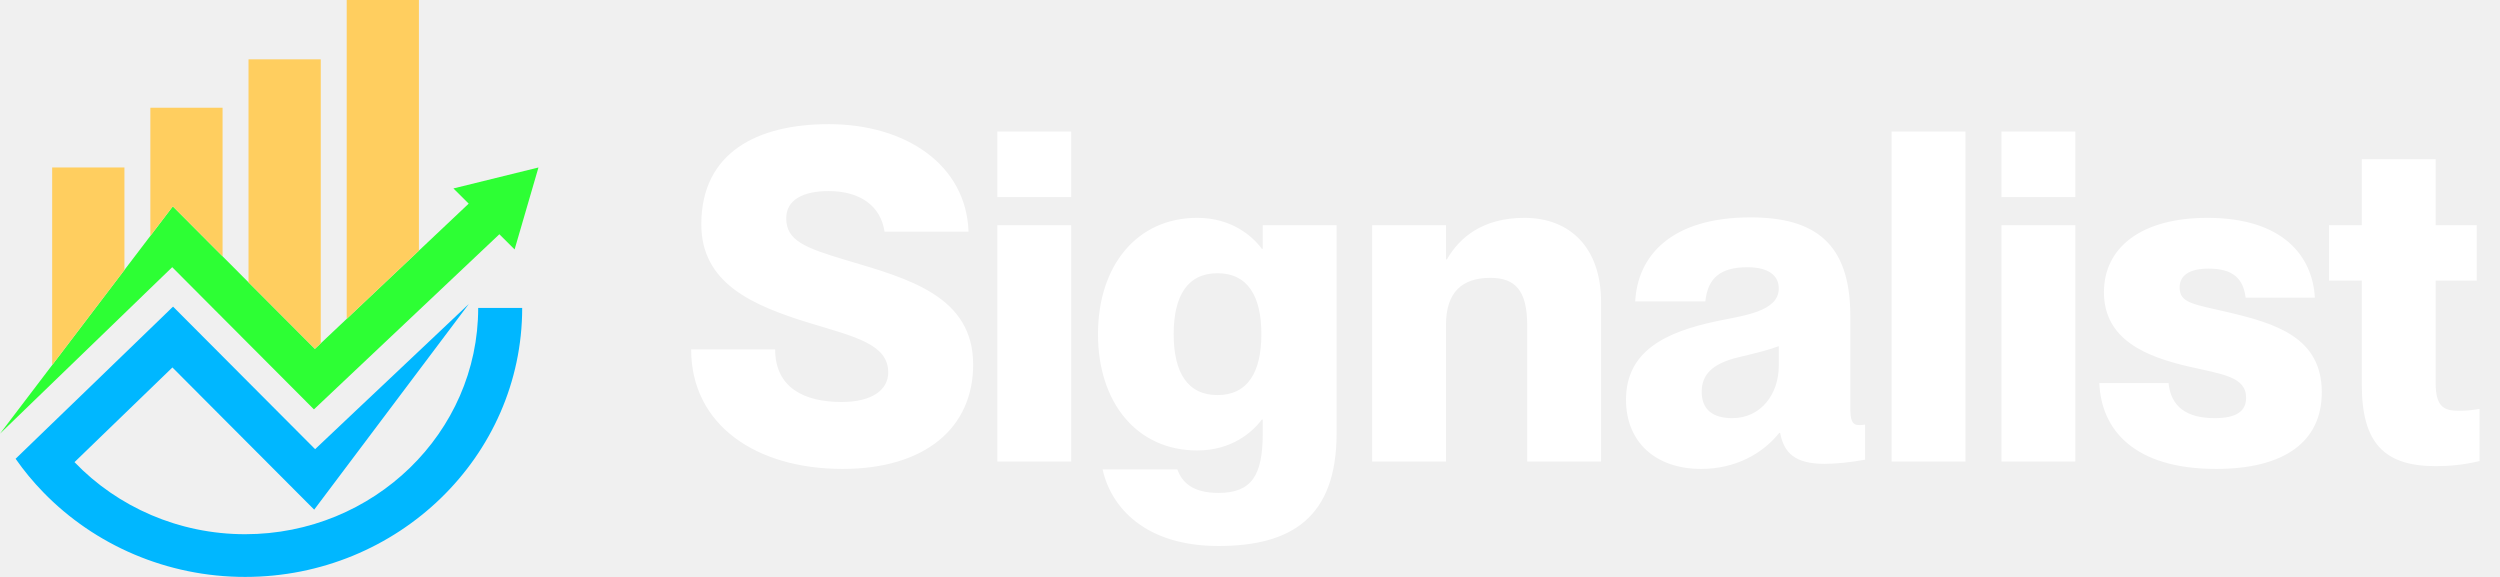
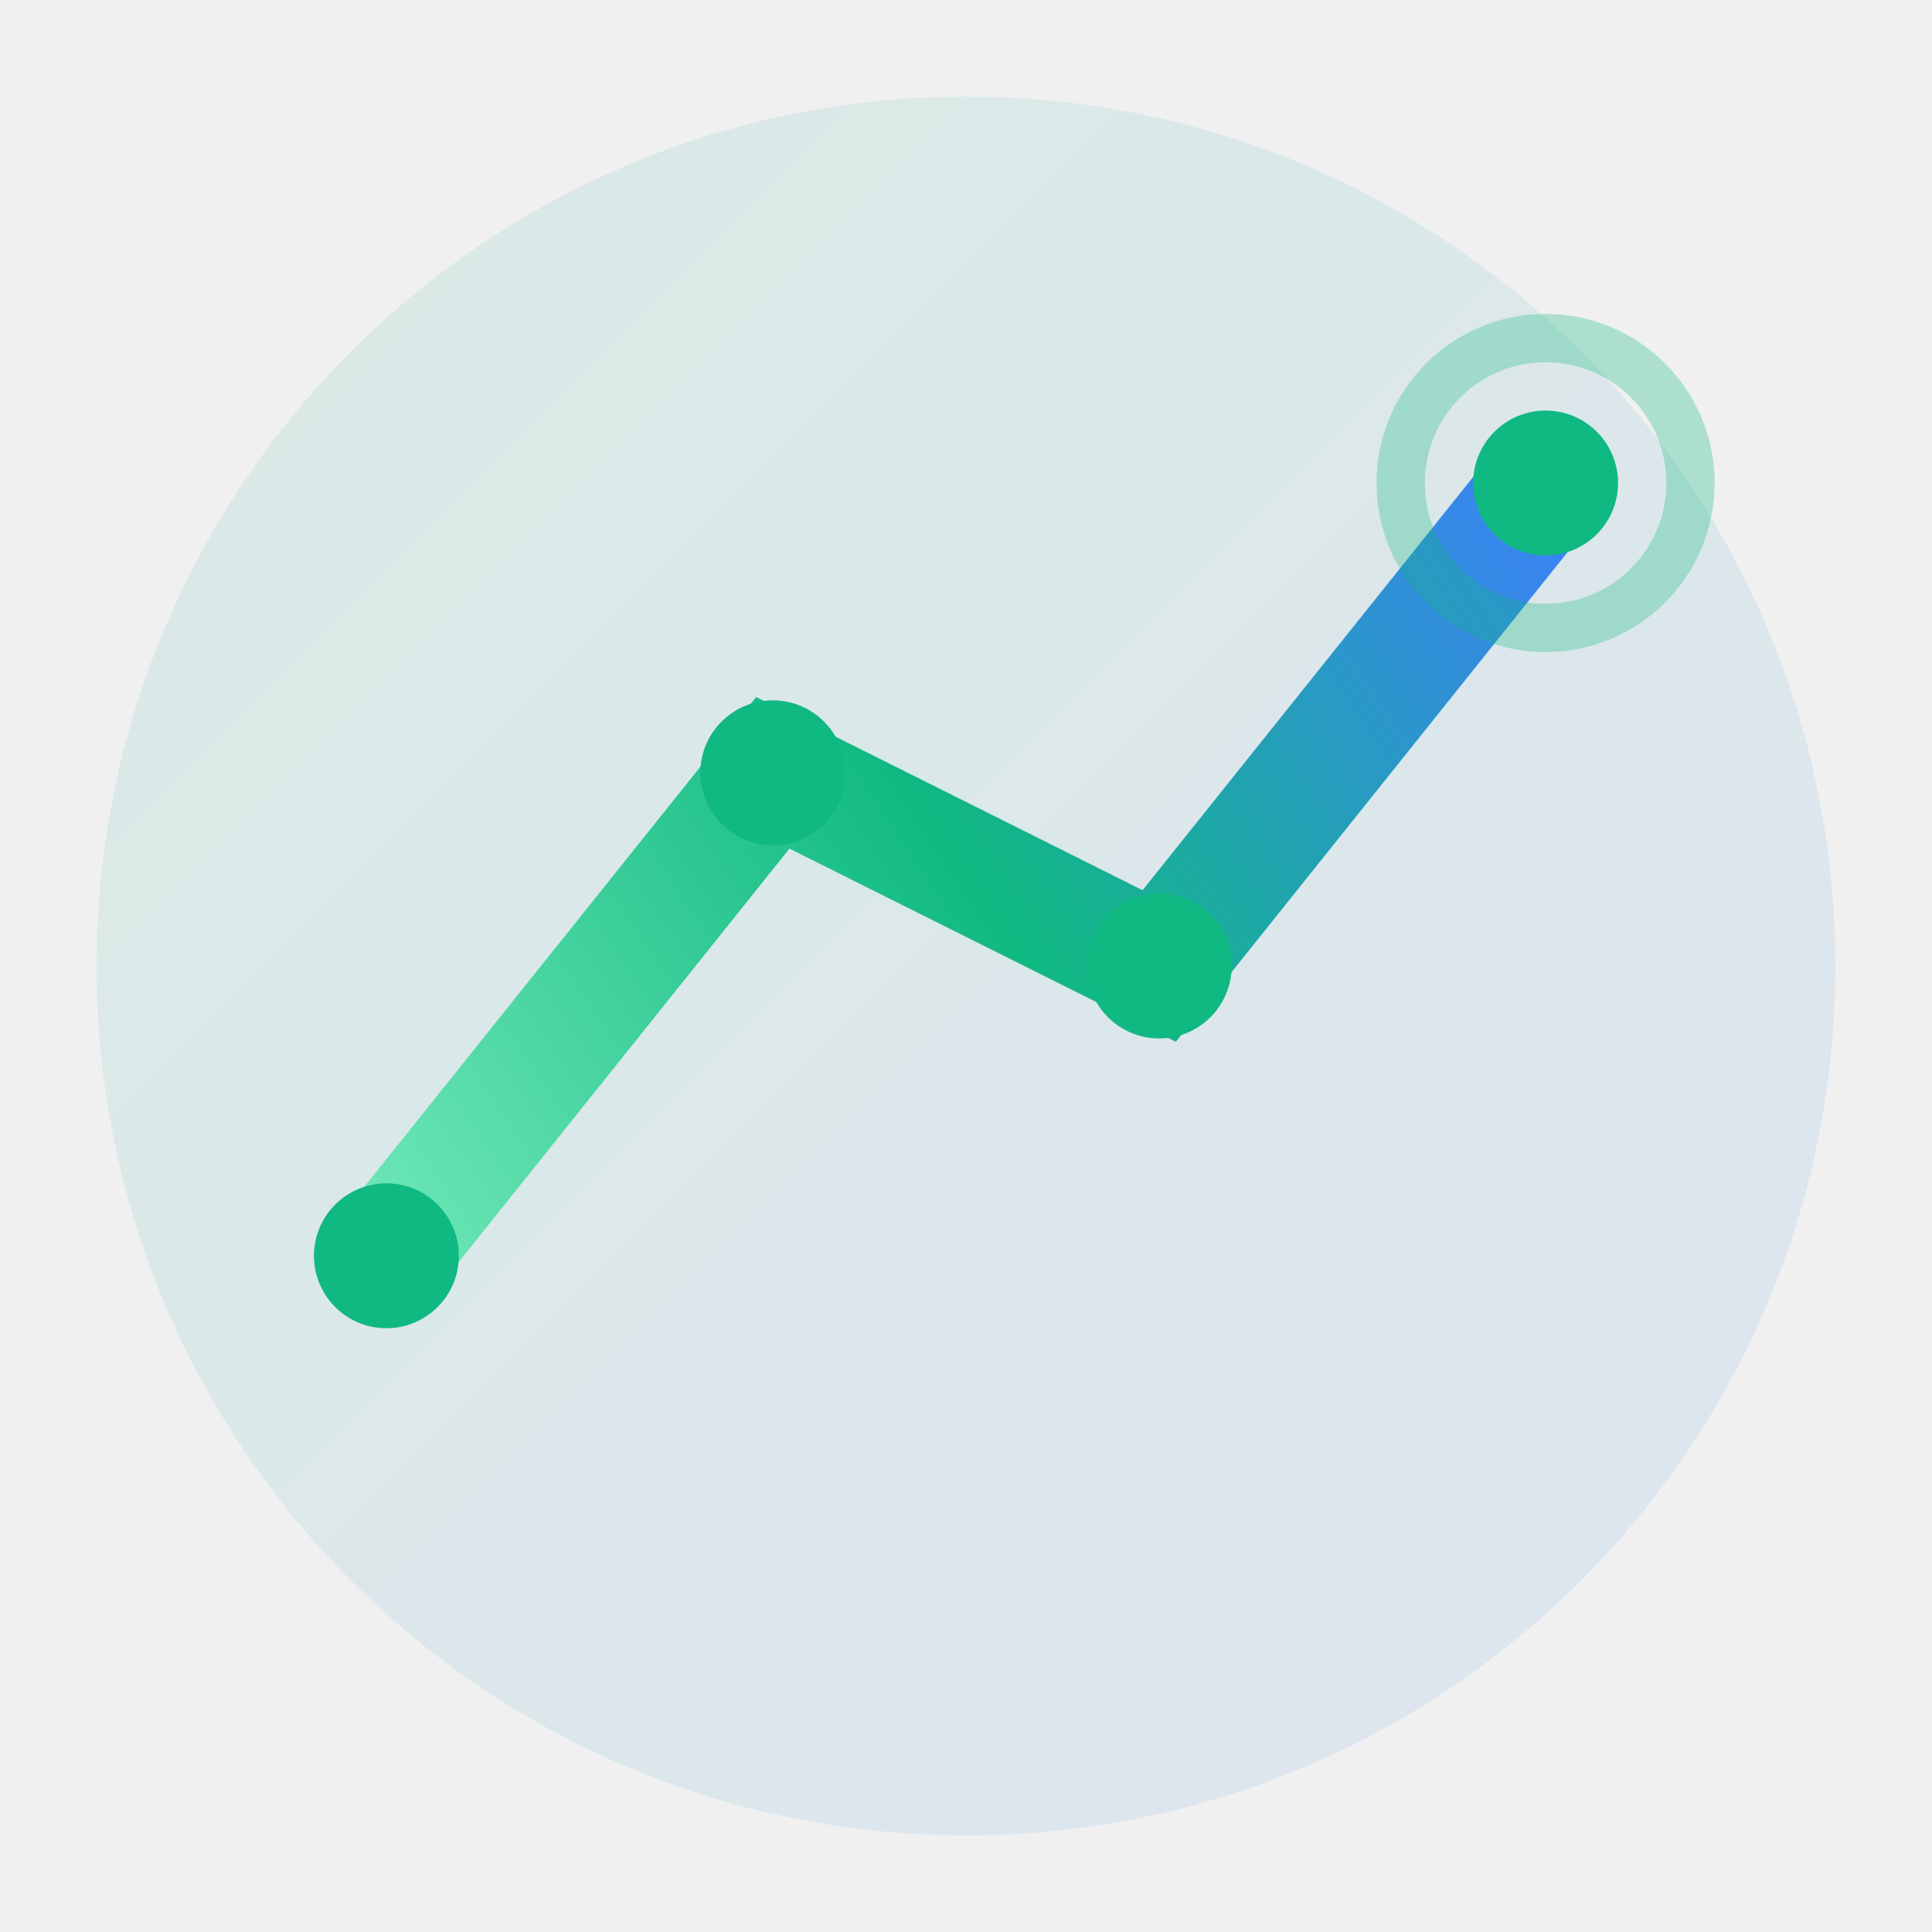
- <svg xmlns="http://www.w3.org/2000/svg" width="130" height="30" viewBox="0 0 130 30" fill="none">
-   <path d="M28 8.709L26.759 12.971L25.967 12.181L21.784 16.132L18.781 18.968L16.325 21.287L14.013 18.968L12.923 17.875L11.574 16.521L11.169 16.116L8.955 13.893L8.104 14.715L7.819 14.99L6.47 16.296L5.117 17.604L3.724 18.95L3.705 18.968L1.711 20.895L0 22.55L2.724 18.968L6.47 14.039L7.819 12.266L8.986 10.73L11.574 13.328L12.68 14.439L12.923 14.681L16.375 18.142L16.68 17.853L18.029 16.58L18.628 16.014L20.372 14.366L21.784 13.033L24.372 10.589L23.578 9.799L28 8.709Z" fill="#2DFF34" />
-   <path d="M6.47 8.709V14.039L2.724 18.968H2.713V8.709H6.47Z" fill="#FFCE5F" />
-   <path d="M27.154 16.014C27.154 23.726 20.692 30 12.745 30C8.69 30 4.918 28.346 2.252 25.599C1.726 25.059 1.244 24.477 0.811 23.856L2.467 22.256L5.13 19.686L5.871 18.968L6.47 18.39L7.819 17.085L8.117 16.797L8.821 16.116L8.934 16.003L8.936 16.005L8.999 15.945L11.574 18.528L12.693 19.652L16.386 23.357L18.639 21.227L20.385 19.58L21.032 18.968L21.784 18.258L24.383 15.802L16.338 26.502L11.18 21.33L8.966 19.108L8.117 19.928L5.13 22.816L3.874 24.031C6.119 26.37 9.311 27.779 12.745 27.779C19.429 27.779 24.866 22.502 24.866 16.014H27.154V16.014Z" fill="#00B7FF" />
-   <path d="M11.574 5.603V13.328L8.986 10.73L7.819 12.266V5.603H11.574Z" fill="#FFCE5F" />
-   <path d="M16.68 3.086V17.853L16.375 18.142L12.923 14.682V3.086H16.68Z" fill="#FFCE5F" />
-   <path d="M21.784 0V13.033L20.372 14.366L18.628 16.014L18.029 16.58V0H21.784Z" fill="#FFCE5F" />
-   <path d="M43.812 24.384C39.324 24.384 35.94 22.104 35.94 18.168H40.308C40.308 20.16 41.82 20.904 43.764 20.904C45.372 20.904 46.188 20.256 46.188 19.368C46.188 17.904 44.484 17.52 42.108 16.8C39.132 15.888 36.468 14.736 36.468 11.664C36.468 7.92 39.396 6.456 43.092 6.456C47.1 6.456 50.244 8.568 50.364 12.048H45.996C45.804 10.728 44.748 9.936 43.092 9.936C41.796 9.936 40.884 10.368 40.884 11.352C40.884 12.504 41.844 12.888 44.028 13.536C47.268 14.496 50.604 15.408 50.604 18.96C50.604 22.248 48.108 24.384 43.812 24.384ZM55.702 10.248H51.862V6.84H55.702V10.248ZM55.702 24H51.862V11.712H55.702V24ZM65.663 12.936V11.712H69.503V22.536C69.503 26.928 67.127 28.392 63.359 28.392C59.543 28.392 57.767 26.376 57.335 24.408H61.223C61.463 25.08 62.015 25.632 63.359 25.632C65.087 25.632 65.663 24.72 65.663 22.536V21.816H65.615C65.135 22.464 64.055 23.424 62.255 23.424C59.111 23.424 57.095 20.928 57.095 17.376C57.095 13.824 59.111 11.328 62.255 11.328C64.055 11.328 65.135 12.288 65.615 12.936H65.663ZM63.311 20.544C64.871 20.544 65.591 19.368 65.591 17.376C65.591 15.384 64.871 14.208 63.311 14.208C61.751 14.208 61.031 15.384 61.031 17.376C61.031 19.368 61.751 20.544 63.311 20.544ZM79.271 11.328C81.647 11.328 83.255 12.888 83.255 15.696V24H79.415V16.92C79.415 15.072 78.767 14.448 77.495 14.448C76.031 14.448 75.191 15.192 75.191 16.896V24H71.351V11.712H75.191V13.488H75.239C75.887 12.36 77.087 11.328 79.271 11.328ZM88.464 24.384C86.064 24.384 84.552 22.968 84.552 20.784C84.552 18.24 86.64 17.256 89.256 16.704C90.6 16.416 92.496 16.224 92.496 15C92.496 14.328 91.968 13.896 90.864 13.896C89.448 13.896 88.8 14.472 88.68 15.672H85.032C85.152 13.32 86.88 11.304 91.032 11.304C94.368 11.304 96.216 12.648 96.216 16.416V21.168C96.216 21.816 96.288 22.104 96.672 22.104C96.768 22.104 96.84 22.104 96.984 22.08V23.904C96.216 24.048 95.424 24.12 94.872 24.12C93.336 24.12 92.76 23.544 92.568 22.512H92.52C91.656 23.592 90.24 24.384 88.464 24.384ZM90.072 21.744C91.608 21.744 92.496 20.448 92.496 19.032V18C91.992 18.192 91.416 18.336 90.408 18.576C88.992 18.912 88.488 19.512 88.488 20.376C88.488 21.312 89.088 21.744 90.072 21.744ZM102.203 24H98.363V6.84H102.203V24ZM107.916 10.248H104.076V6.84H107.916V10.248ZM107.916 24H104.076V11.712H107.916V24ZM115.237 24.384C110.941 24.384 109.261 22.32 109.165 19.92H112.765C112.885 21.144 113.701 21.744 115.165 21.744C116.293 21.744 116.797 21.384 116.797 20.688C116.797 19.584 115.573 19.464 113.797 19.056C111.637 18.552 109.405 17.688 109.405 15.192C109.405 12.888 111.325 11.328 114.781 11.328C118.717 11.328 120.253 13.32 120.373 15.48H116.773C116.653 14.496 116.125 13.968 114.853 13.968C113.797 13.968 113.341 14.352 113.341 14.952C113.341 15.768 114.061 15.816 115.909 16.248C118.333 16.824 120.733 17.544 120.733 20.4C120.733 22.968 118.789 24.384 115.237 24.384ZM127.902 21.36C128.262 21.36 128.478 21.336 128.934 21.264V23.976C128.118 24.168 127.422 24.24 126.654 24.24C123.966 24.24 122.814 23.016 122.814 20.016V14.592H121.11V11.712H122.814V8.28H126.654V11.712H128.79V14.592H126.654V19.92C126.654 21.24 127.158 21.36 127.902 21.36Z" fill="white" />
+ <svg xmlns="http://www.w3.org/2000/svg" width="40" height="40" viewBox="0 0 40 40" fill="none">
+   <circle cx="20" cy="20" r="18" fill="url(#bgGradient)" opacity="0.1" />
+   <path d="M8 26L16 16L24 20L32 10" stroke="url(#chartGradient)" stroke-width="2.5" stroke-linecap="round" fill="none" />
+   <circle cx="8" cy="26" r="1.5" fill="#10B981" />
+   <circle cx="16" cy="16" r="1.5" fill="#10B981" />
+   <circle cx="24" cy="20" r="1.5" fill="#10B981" />
+   <circle cx="32" cy="10" r="1.5" fill="#10B981" />
+   <circle cx="32" cy="10" r="3" stroke="#10B981" stroke-width="1" fill="none" opacity="0.3" />
+   <defs>
+     <linearGradient id="chartGradient" x1="8" y1="26" x2="32" y2="10" gradientUnits="userSpaceOnUse">
+       <stop offset="0%" stop-color="#6EE7B7" />
+       <stop offset="50%" stop-color="#10B981" />
+       <stop offset="100%" stop-color="#3B82F6" />
+     </linearGradient>
+     <linearGradient id="bgGradient" x1="0%" y1="0%" x2="100%" y2="100%">
+       <stop offset="0%" stop-color="#10B981" />
+       <stop offset="100%" stop-color="#3B82F6" />
+     </linearGradient>
+   </defs>
</svg>
